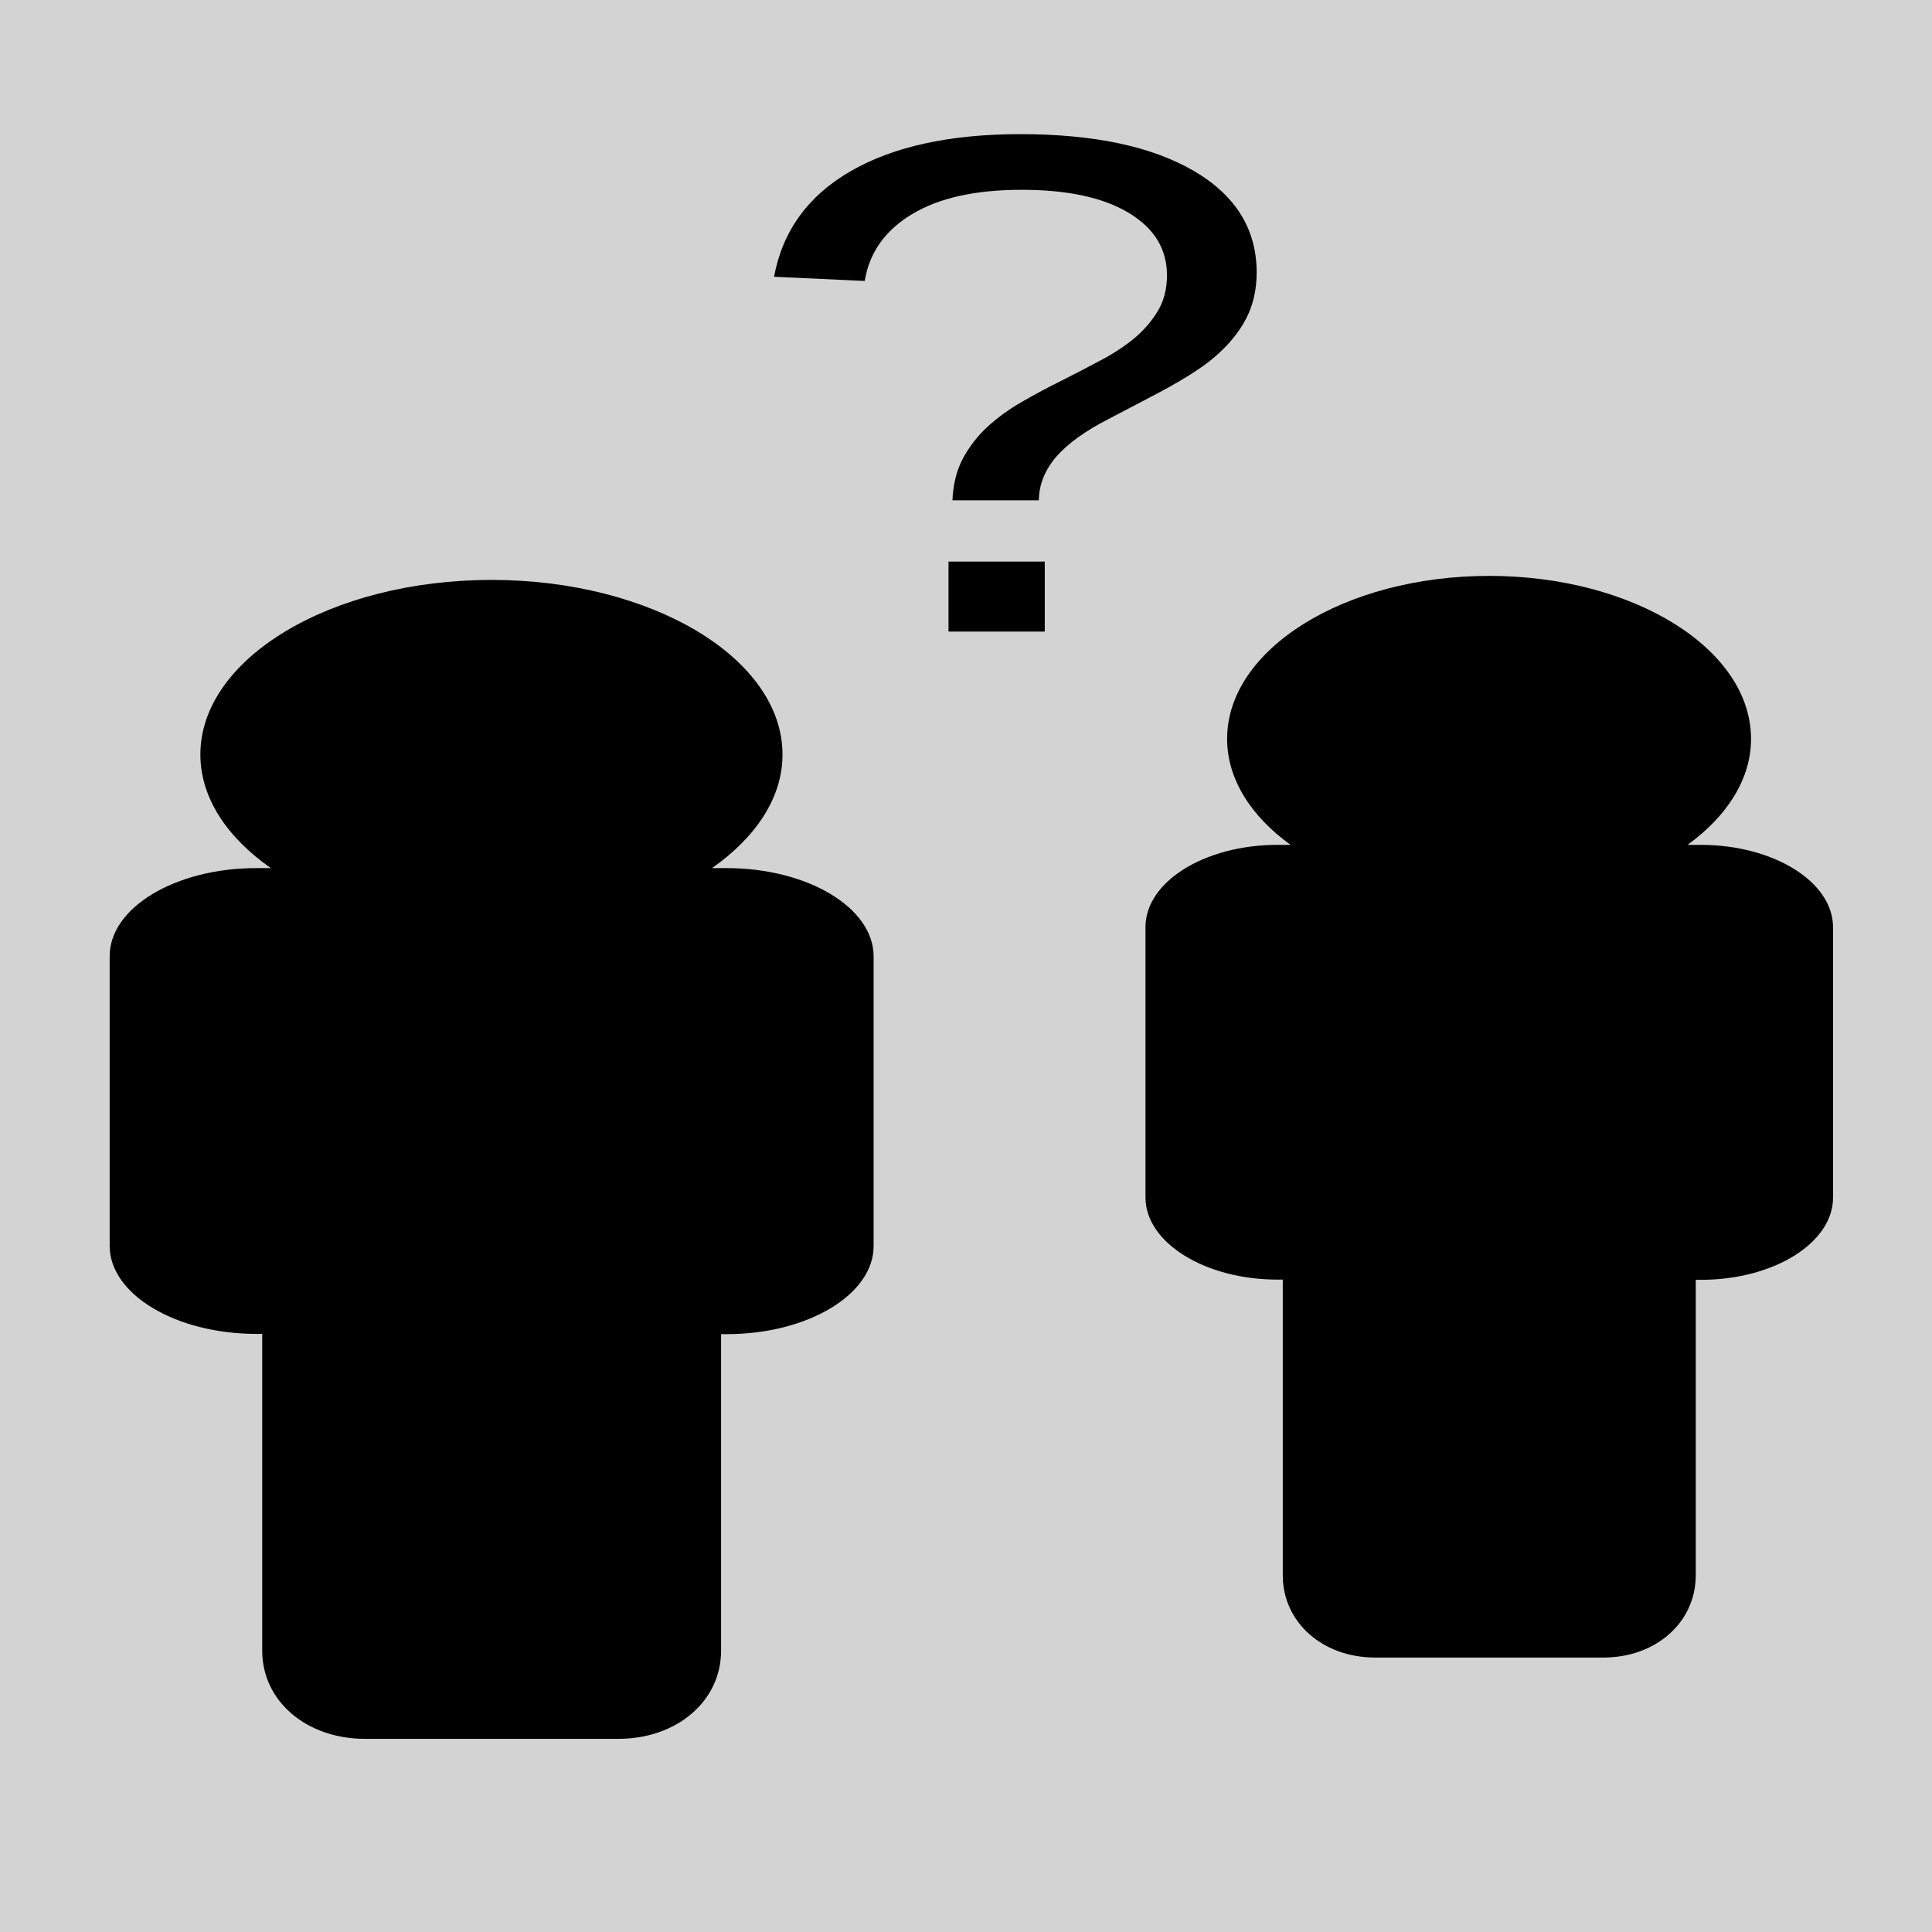
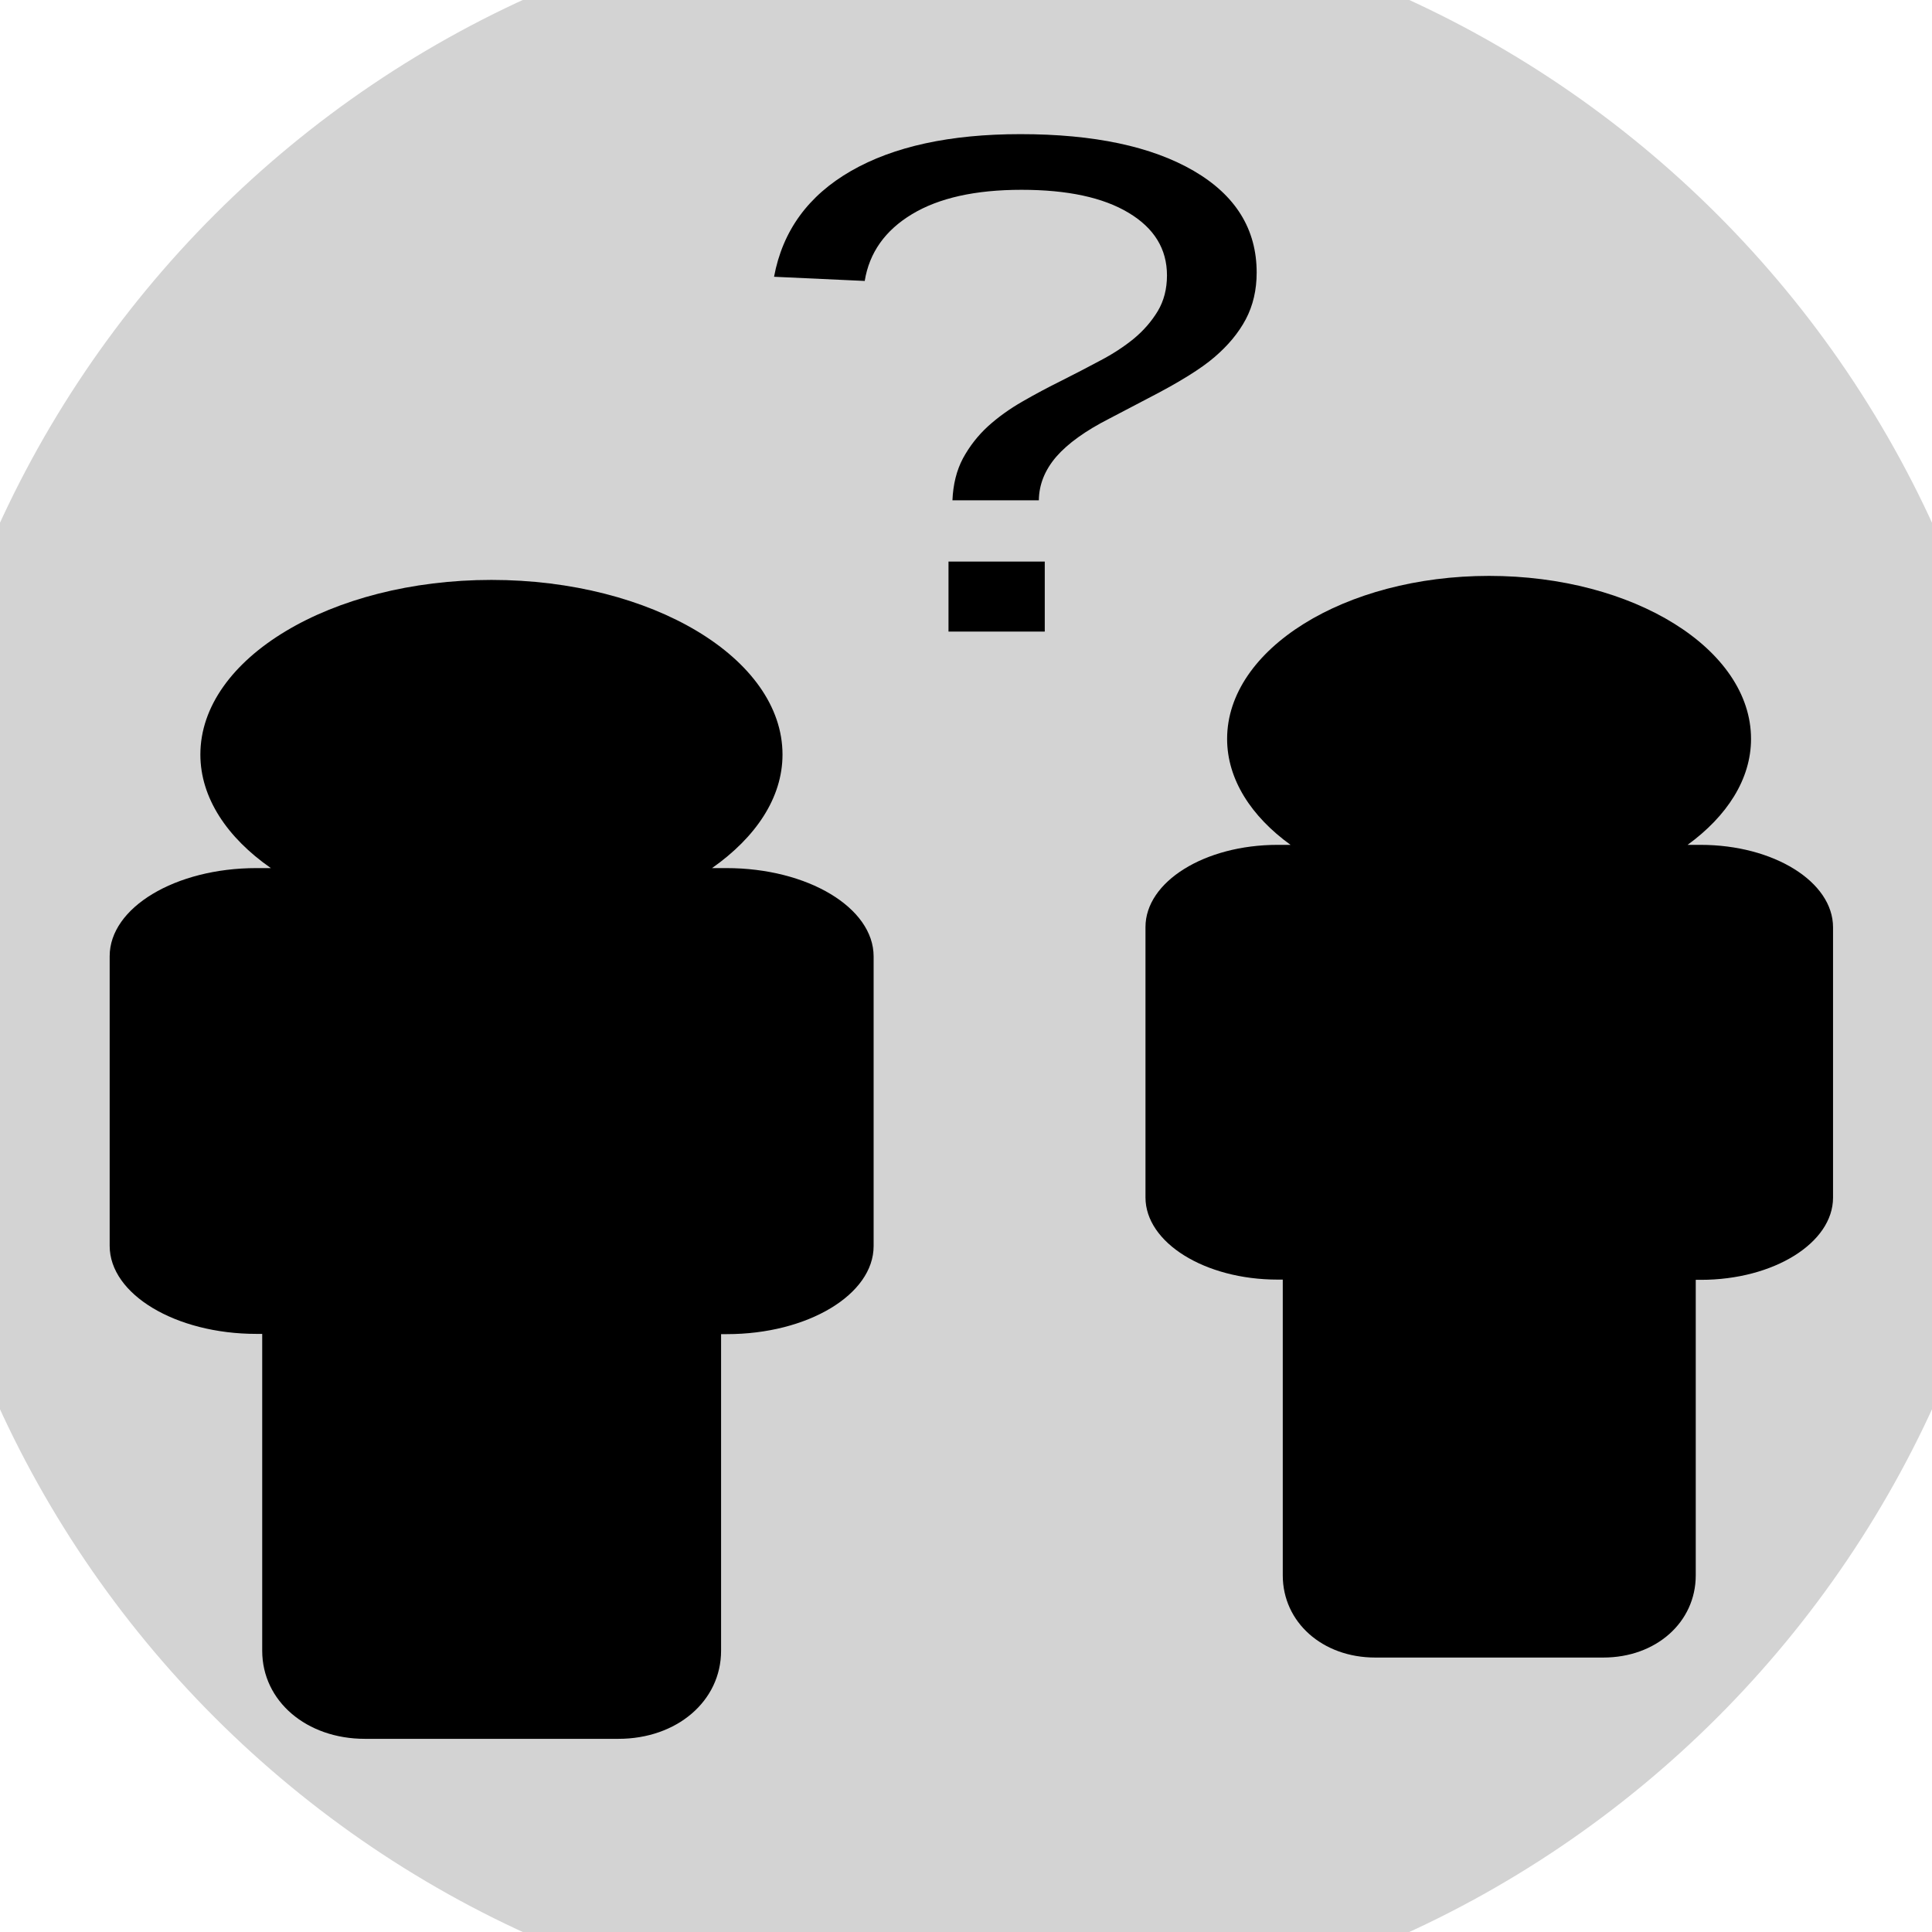
<svg xmlns="http://www.w3.org/2000/svg" fill="currentColor" version="1.1" id="Capa_1" width="80" height="80" viewBox="0 0 468.613 468.614" xml:space="preserve">
-   <rect width="100%" height="100%" fill="lightgray" />
+   <circle cx="50%" cy="50%" r="55%" fill="lightgrey" />
  <g>
    <g transform="matrix(1,0,0,0.6,-940.2,28.1)">
      <path d="M 1116.4 304.1 h -3.5 c 10.6 -12.4 17.1 -28.4 17.1 -45.9 C 1130 219.3 1098.3 187.6 1059.4 187.6 C 1020.5 187.6 988.8 219.3 988.8 258.2 c 0 17.5 6.5 33.6 17.1 45.9 h -3.5 c -19.7 0 -35.6 16 -35.6 35.6 v 117.1 c 0 19.6 16 35.6 35.6 35.6 h 1.4 v 128.1 c 0 20.3 10.7 35.6 24.9 35.6 h 61.5 c 14.2 0 24.9 -15.3 24.9 -35.6 V 492.5 h 1.4 c 19.6 0 35.6 -16 35.6 -35.6 v -117.1 C 1152.1 320.1 1136.1 304.1 1116.4 304.1 z" />
    </g>
  </g>
  <g transform="matrix(0.9,0,0,0.8,-764.9,-4.3)">
    <path transform="matrix(1,0,0,0.7,1.1,54.4)" d="M 1307.1 295.9 h -3.5 c 10.6 -12.4 17.1 -28.4 17.1 -45.9 C 1320.7 211.1 1289.1 179.4 1250.1 179.4 c -38.9 0 -70.6 31.7 -70.6 70.6 c 0 17.5 6.5 33.6 17.1 45.9 h -3.5 c -19.7 0 -35.6 16 -35.6 35.6 v 117.1 c 0 19.6 16 35.6 35.6 35.6 h 1.4 v 128.1 c 0 20.3 10.7 35.6 24.9 35.6 h 61.5 c 14.2 0 24.9 -15.3 24.9 -35.6 V 484.3 h 1.4 c 19.6 0 35.6 -16 35.6 -35.6 v -117.1 C 1342.8 311.9 1326.8 295.9 1307.1 295.9 z" />
  </g>
  <g>
    <text transform="matrix(5.1,0,0,3.6,-136.6,-21.8)" x="16%" y="7.3%" text-anchor="middle" fill="currentColor" font-size="48" font-family="Arial" dy=".3em">?</text>
  </g>
</svg>
